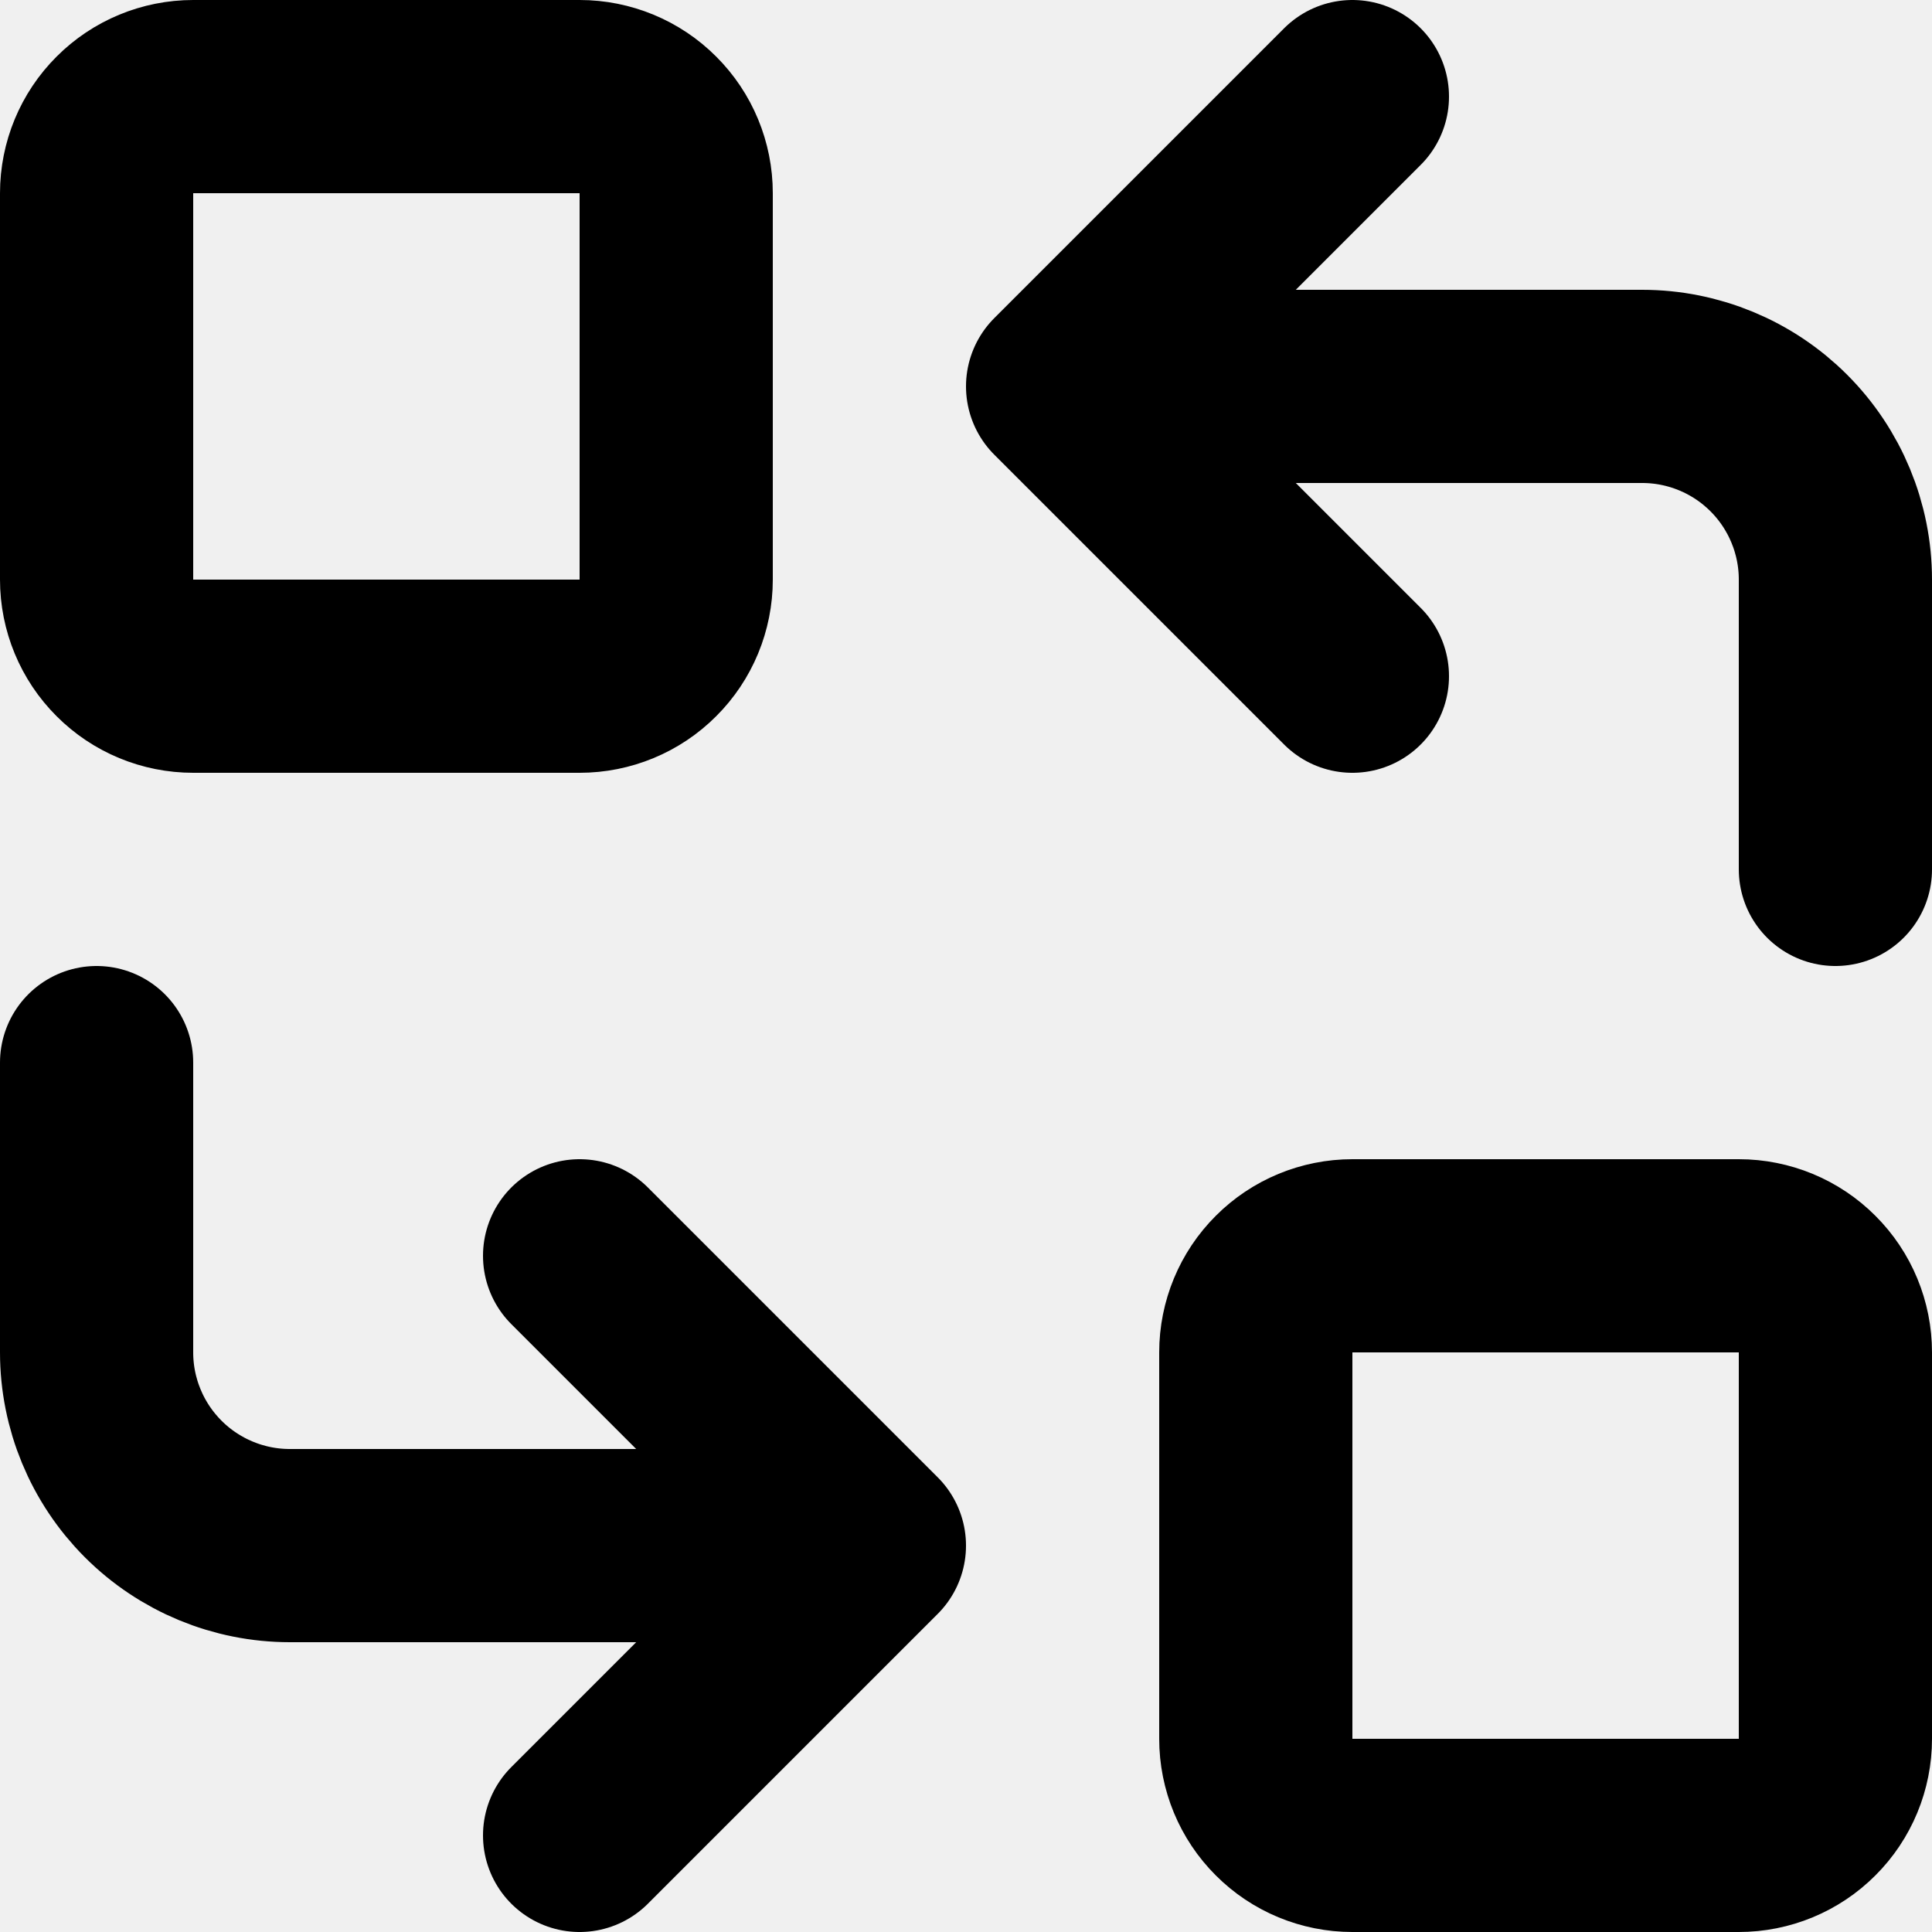
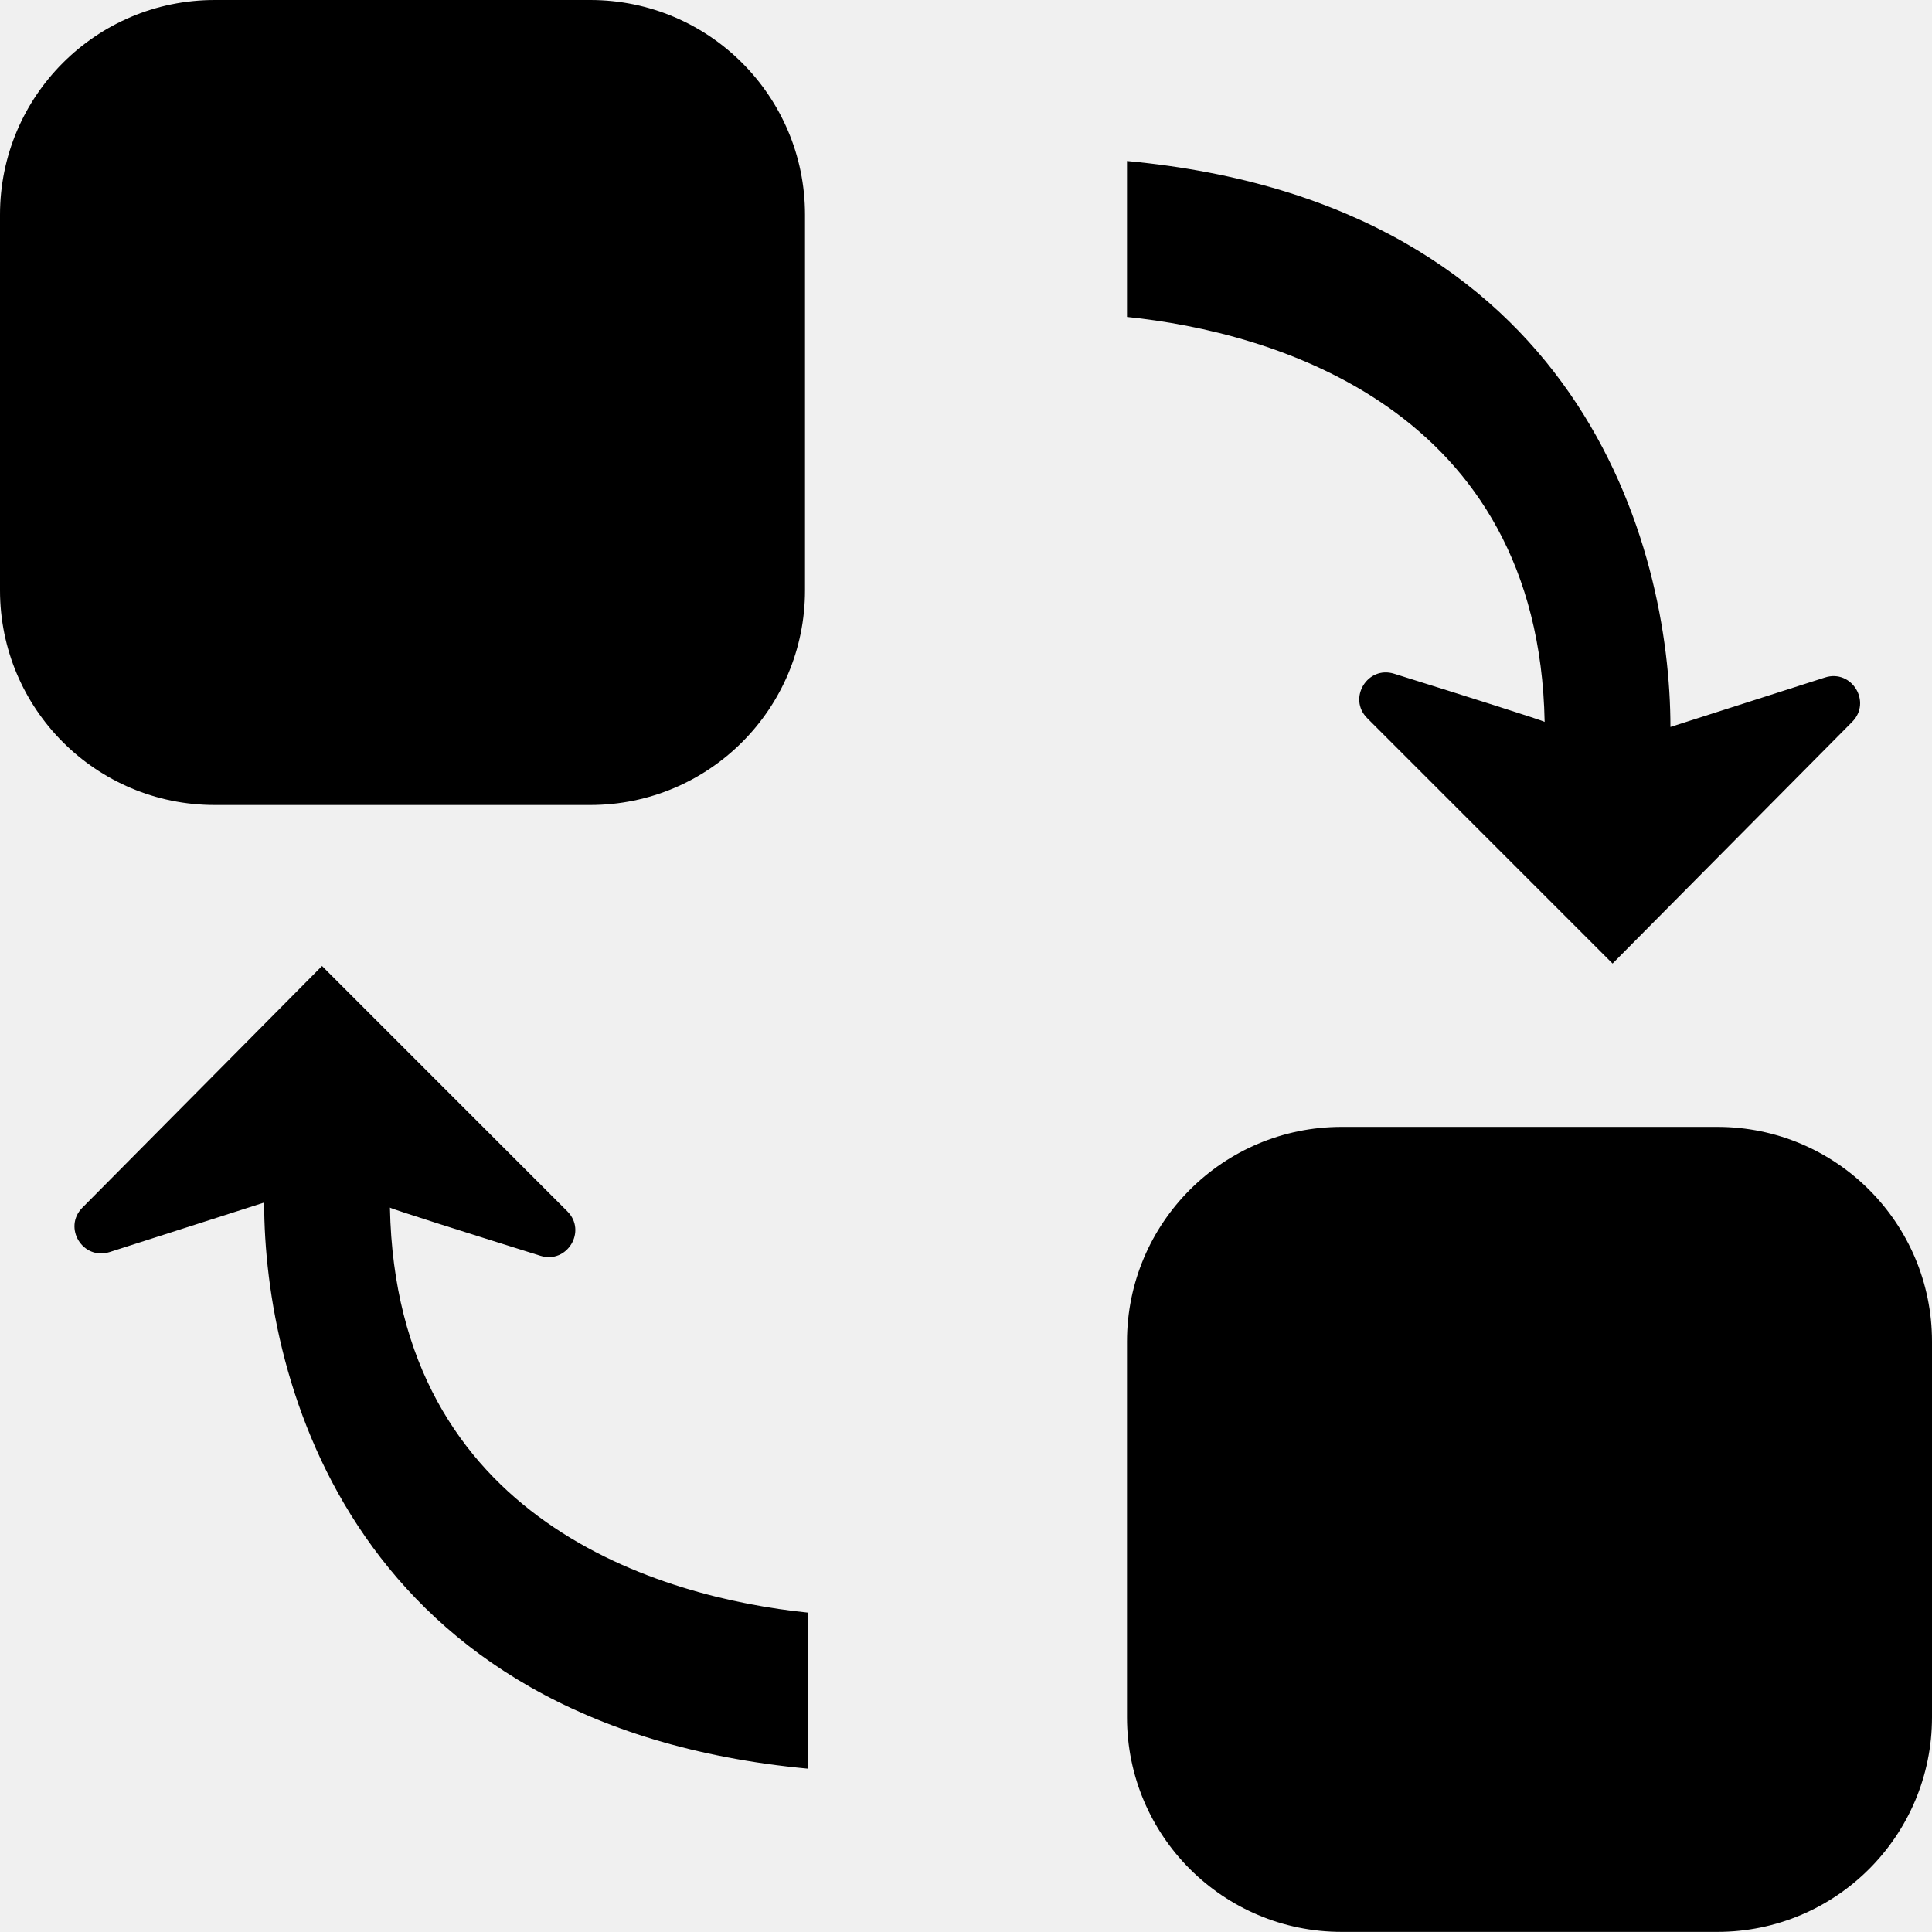
- <svg xmlns="http://www.w3.org/2000/svg" width="20" height="20" viewBox="0 0 20 20" fill="none">
-   <path d="M19 9V6C19 5.47 18.789 4.961 18.414 4.586C18.039 4.211 17.53 4 17 4H11M11 4L14 7M11 4L14 1M1 11V14C1 14.53 1.211 15.039 1.586 15.414C1.961 15.789 2.47 16 3 16H9M9 16L6 13M9 16L6 19M1 2C1 1.735 1.105 1.48 1.293 1.293C1.48 1.105 1.735 1 2 1H6C6.265 1 6.52 1.105 6.707 1.293C6.895 1.48 7 1.735 7 2V6C7 6.265 6.895 6.52 6.707 6.707C6.52 6.895 6.265 7 6 7H2C1.735 7 1.48 6.895 1.293 6.707C1.105 6.52 1 6.265 1 6V2ZM13 14C13 13.735 13.105 13.48 13.293 13.293C13.48 13.105 13.735 13 14 13H18C18.265 13 18.52 13.105 18.707 13.293C18.895 13.48 19 13.735 19 14V18C19 18.265 18.895 18.52 18.707 18.707C18.52 18.895 18.265 19 18 19H14C13.735 19 13.48 18.895 13.293 18.707C13.105 18.52 13 18.265 13 18V14Z" stroke="black" stroke-width="2" stroke-linecap="round" stroke-linejoin="round" />
+ <svg xmlns="http://www.w3.org/2000/svg" width="18" height="18" viewBox="0 0 18 18" fill="none">
+   <mask id="path-1-inside-1_313_10" fill="white">
+     <rect width="7.5" height="7.5" rx="2" />
+   </mask>
+   <rect width="7.5" height="7.5" rx="2" stroke="currentColor" stroke-width="7.5" mask="url(#path-1-inside-1_313_10)" />
+   <mask id="path-2-inside-2_313_10" fill="white">
+     <rect x="10.5" y="10.499" width="7.5" height="7.5" rx="2" />
+   </mask>
+   <rect x="10.5" y="10.499" width="7.5" height="7.5" rx="2" stroke="currentColor" stroke-width="7.5" mask="url(#path-2-inside-2_313_10)" />
+   <path d="M7.524 16.478V15.024C6.165 14.884 3.69 14.176 3.633 11.251C3.646 11.263 4.341 11.483 5.035 11.7C5.284 11.778 5.47 11.47 5.286 11.286L3 9L0.768 11.251C0.583 11.437 0.772 11.745 1.022 11.665L2.461 11.204C2.461 12.868 3.282 16.079 7.524 16.478Z" fill="currentColor" />
+   <path d="M10.5 1.5L10.5 2.953C11.859 3.093 14.335 3.801 14.391 6.726C14.378 6.714 13.683 6.494 12.989 6.277C12.74 6.199 12.554 6.507 12.738 6.691L15.024 8.977L17.256 6.726C17.441 6.54 17.252 6.232 17.003 6.312L15.563 6.773C15.563 5.109 14.742 1.898 10.5 1.5Z" fill="currentColor" />
</svg>
